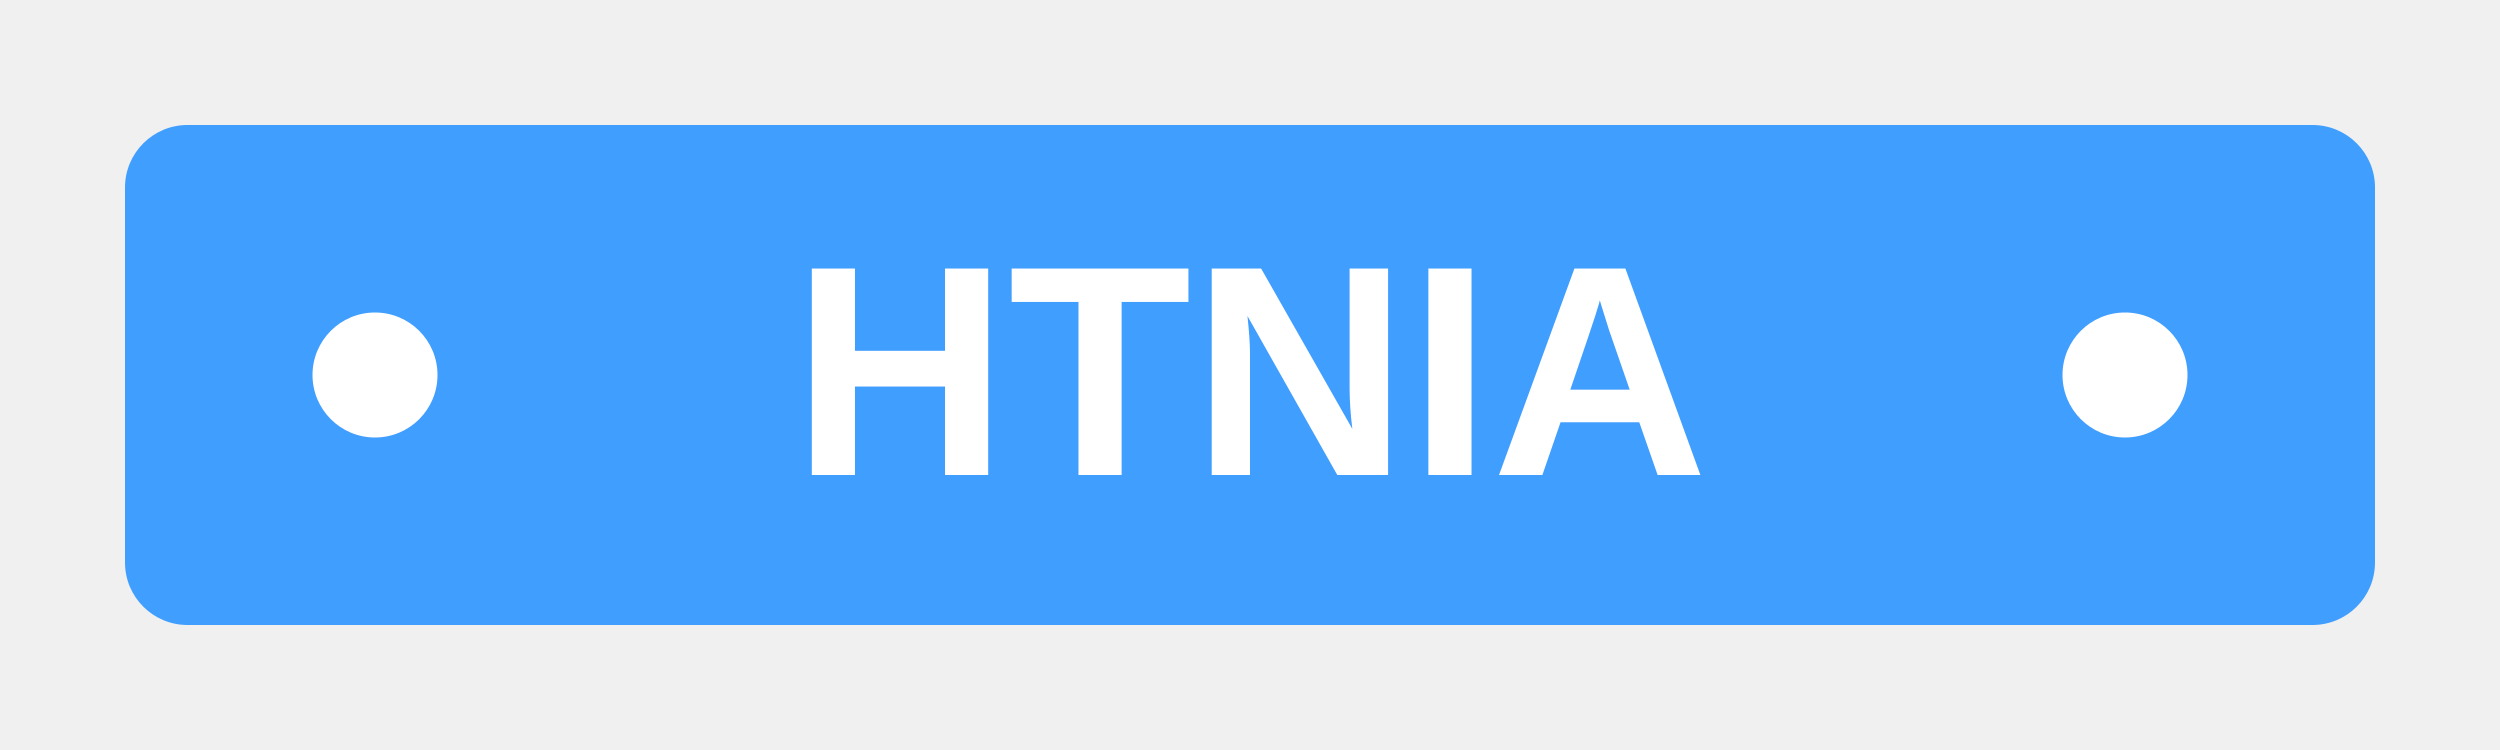
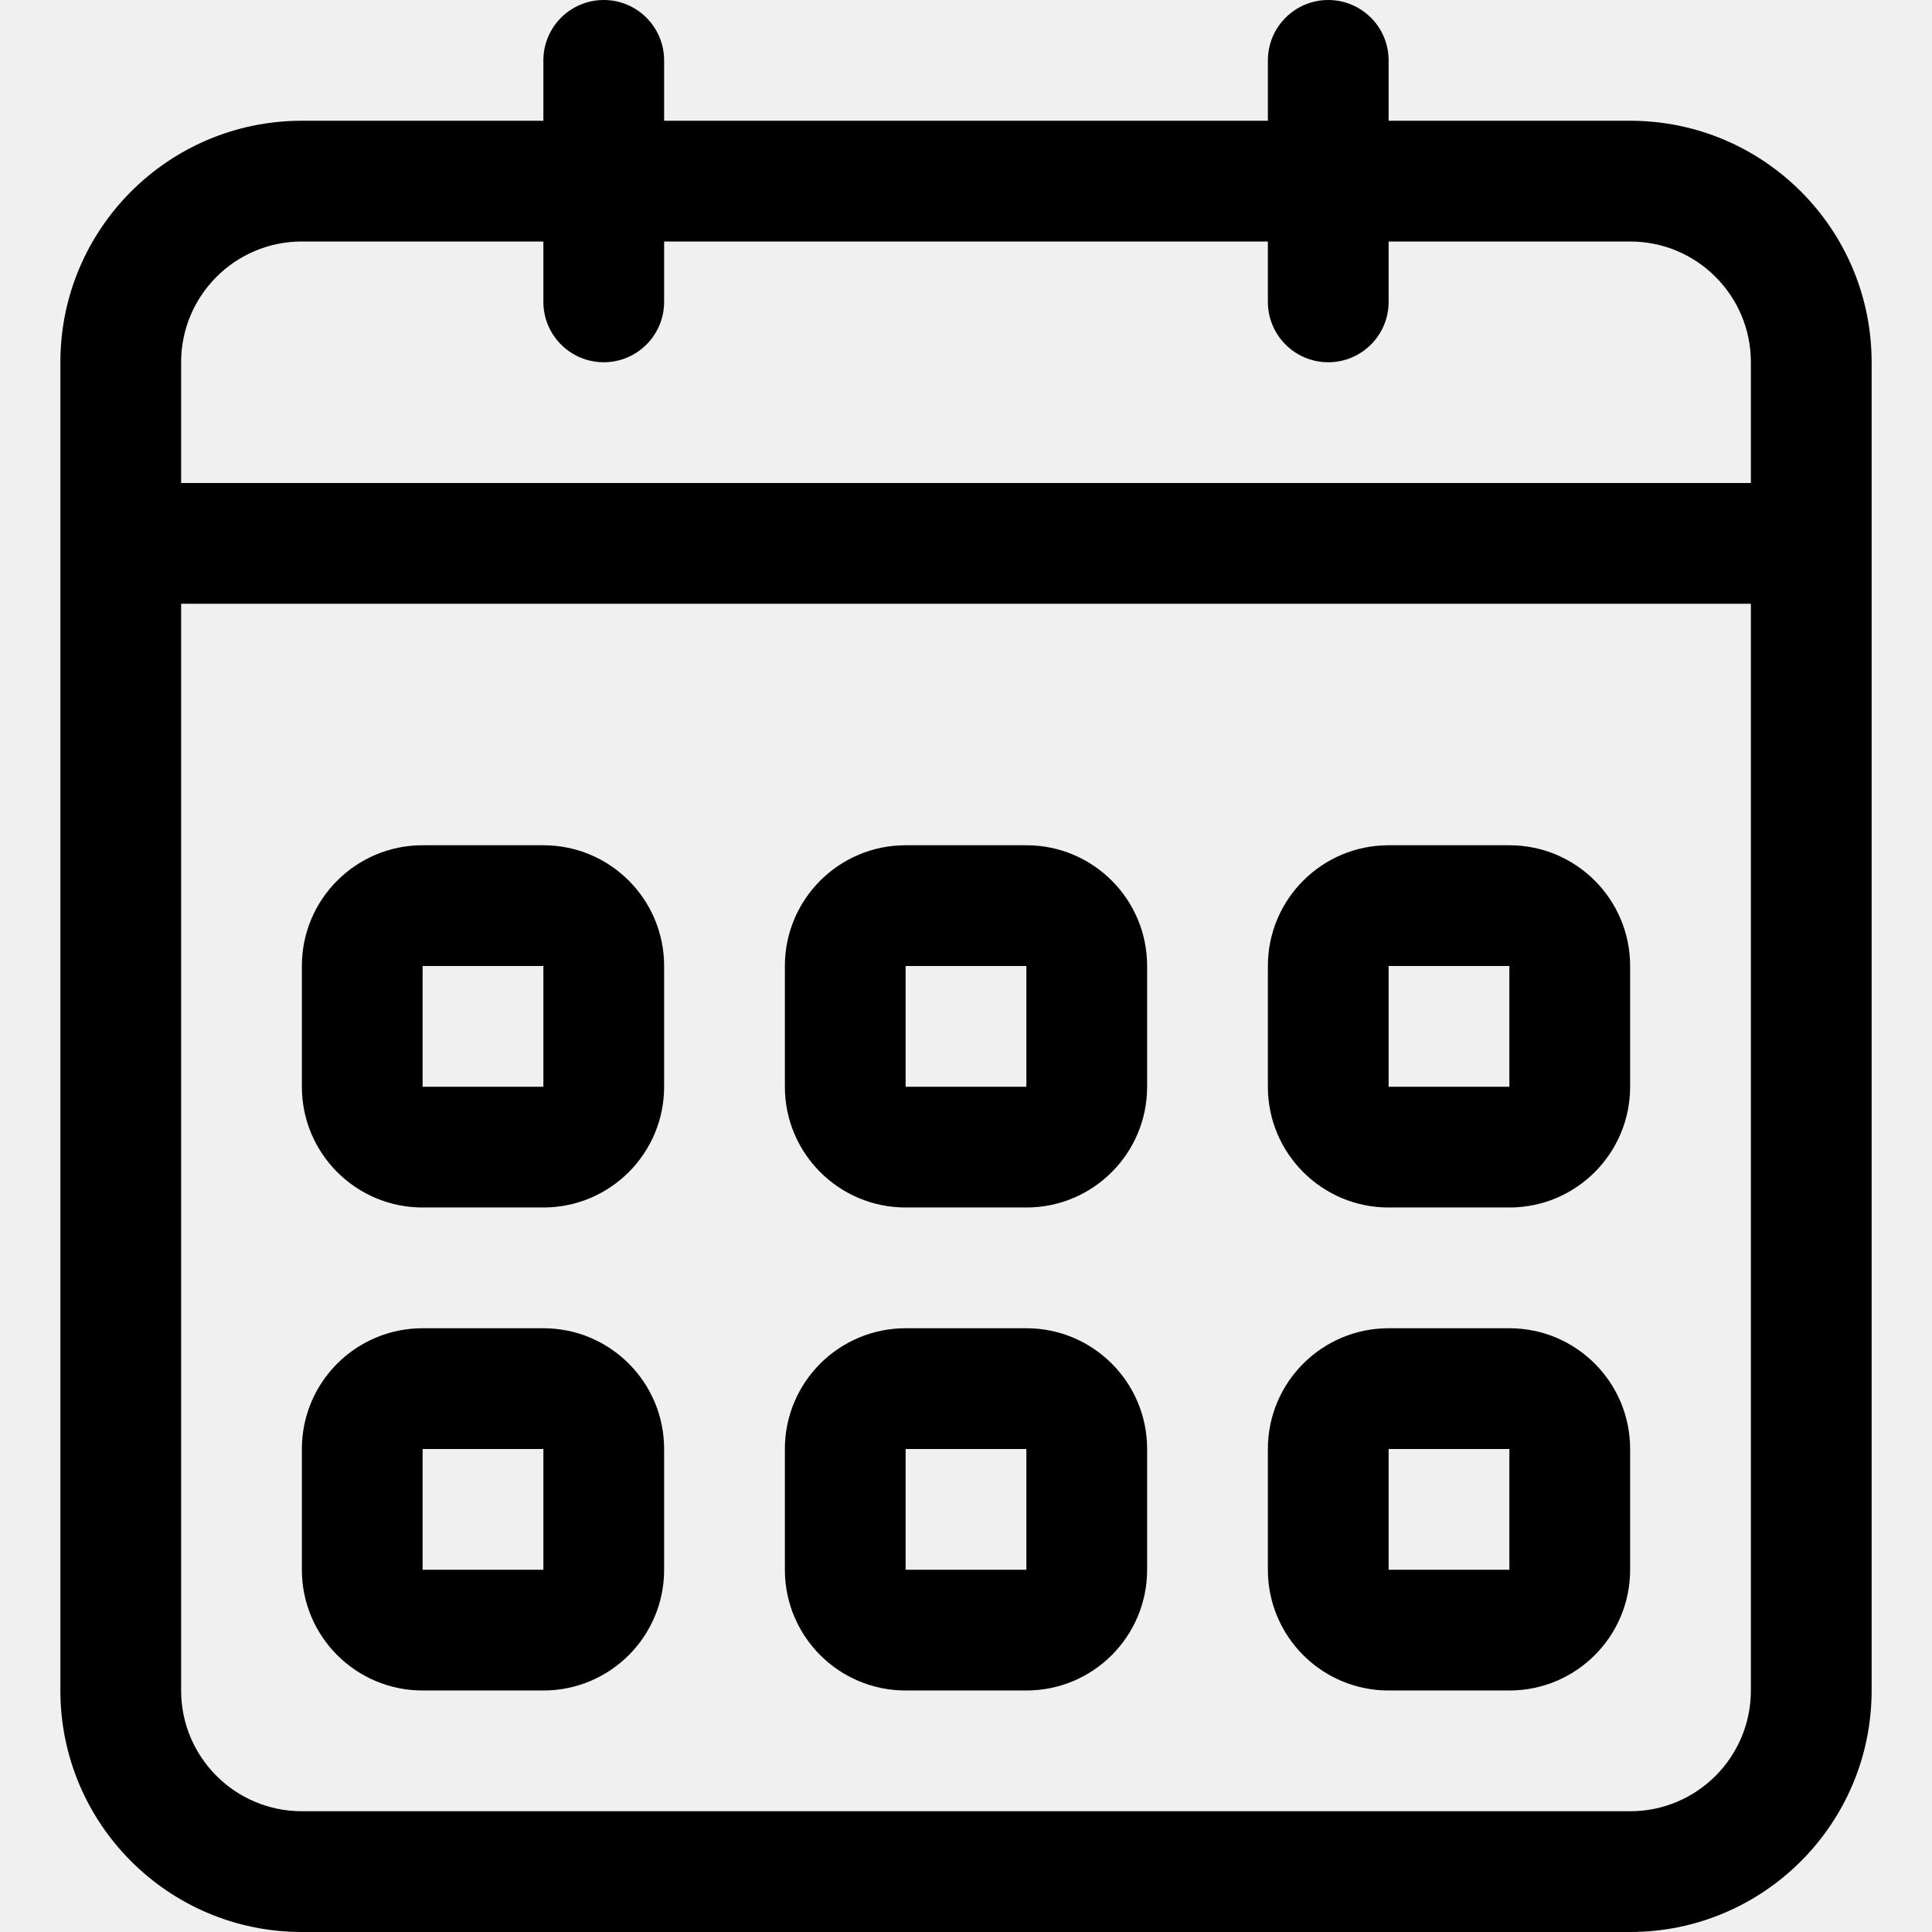
- <svg xmlns="http://www.w3.org/2000/svg" viewBox="0 0 200 60">
-   <rect x="10" y="10" width="180" height="40" rx="5" fill="#409EFF" />
-   <text x="100" y="38" font-family="Arial, sans-serif" font-size="24" font-weight="bold" fill="white" text-anchor="middle">HTNIA</text>
-   <circle cx="30" cy="30" r="5" fill="white" />
-   <circle cx="170" cy="30" r="5" fill="white" />
+ <svg xmlns="http://www.w3.org/2000/svg" version="1.1" id="Capa_1" x="0px" y="0px" width="652.801px" height="652.801px" viewBox="0 0 652.801 652.801" style="enable-background:new 0 0 652.801 652.801;" xml:space="preserve">
+   <g>
+     <g id="_x35__16_">
+       <g>
+         <path d="M142.8,408h40.8c22.542,0,40.8-18.279,40.8-40.801V326.4c0-22.542-18.258-40.8-40.8-40.8h-40.8     c-22.542,0-40.8,18.258-40.8,40.8v40.799C102,389.721,120.258,408,142.8,408z M142.8,326.4h40.8v40.799h-40.8V326.4z      M469.2,571.199H510c22.542,0,40.801-18.258,40.801-40.799V489.6c0-22.541-18.259-40.799-40.801-40.799h-40.8     c-22.521,0-40.8,18.258-40.8,40.799V530.4C428.4,552.941,446.658,571.199,469.2,571.199z M469.2,489.6H510V530.4h-40.8V489.6z      M469.2,408H510c22.542,0,40.801-18.279,40.801-40.801V326.4c0-22.542-18.259-40.8-40.801-40.8h-40.8     c-22.521,0-40.8,18.258-40.8,40.8v40.799C428.4,389.721,446.658,408,469.2,408z M469.2,326.4H510v40.799h-40.8V326.4z      M550.801,40.8H469.2V20.4c0-11.261-9.139-20.4-20.399-20.4s-20.4,9.139-20.4,20.4v20.4h-204V20.4C224.4,9.139,215.261,0,204,0     s-20.4,9.139-20.4,20.4v20.4H102c-45.063,0-81.6,36.537-81.6,81.6v448.799c0,45.064,36.537,81.602,81.6,81.602h448.8     c45.063,0,81.6-36.537,81.6-81.602V122.4C632.4,77.336,595.864,40.8,550.801,40.8z M591.601,571.199     c0,22.543-18.258,40.801-40.8,40.801H102c-22.542,0-40.8-18.279-40.8-40.801V204h530.4V571.199z M591.601,163.2H61.2v-40.8     c0-22.542,18.258-40.8,40.8-40.8h81.6V102c0,11.261,9.139,20.4,20.4,20.4s20.4-9.139,20.4-20.4V81.6h204V102     c0,11.261,9.14,20.4,20.4,20.4S469.2,113.261,469.2,102V81.6h81.601c22.542,0,40.8,18.258,40.8,40.8V163.2z M306,571.199h40.8     c22.542,0,40.8-18.258,40.8-40.799V489.6c0-22.541-18.258-40.799-40.8-40.799H306c-22.521,0-40.8,18.258-40.8,40.799V530.4     C265.2,552.941,283.458,571.199,306,571.199z M306,489.6h40.8V530.4H306V489.6z M306,408h40.8c22.542,0,40.8-18.279,40.8-40.801     V326.4c0-22.542-18.258-40.8-40.8-40.8H306c-22.521,0-40.8,18.258-40.8,40.8v40.799C265.2,389.721,283.458,408,306,408z      M306,326.4h40.8v40.799H306V326.4z M142.8,571.199h40.8c22.542,0,40.8-18.258,40.8-40.799V489.6     c0-22.541-18.258-40.799-40.8-40.799h-40.8c-22.542,0-40.8,18.258-40.8,40.799V530.4C102,552.941,120.258,571.199,142.8,571.199z      M142.8,489.6h40.8V530.4h-40.8V489.6z" />
+       </g>
+     </g>
+   </g>
+   <g>
+ </g>
+   <g>
+ </g>
+   <g>
+ </g>
+   <g>
+ </g>
+   <g>
+ </g>
+   <g>
+ </g>
+   <g>
+ </g>
+   <g>
+ </g>
+   <g>
+ </g>
+   <g>
+ </g>
+   <g>
+ </g>
+   <g>
+ </g>
+   <g>
+ </g>
+   <g>
+ </g>
+   <g>
+ </g>
</svg>
